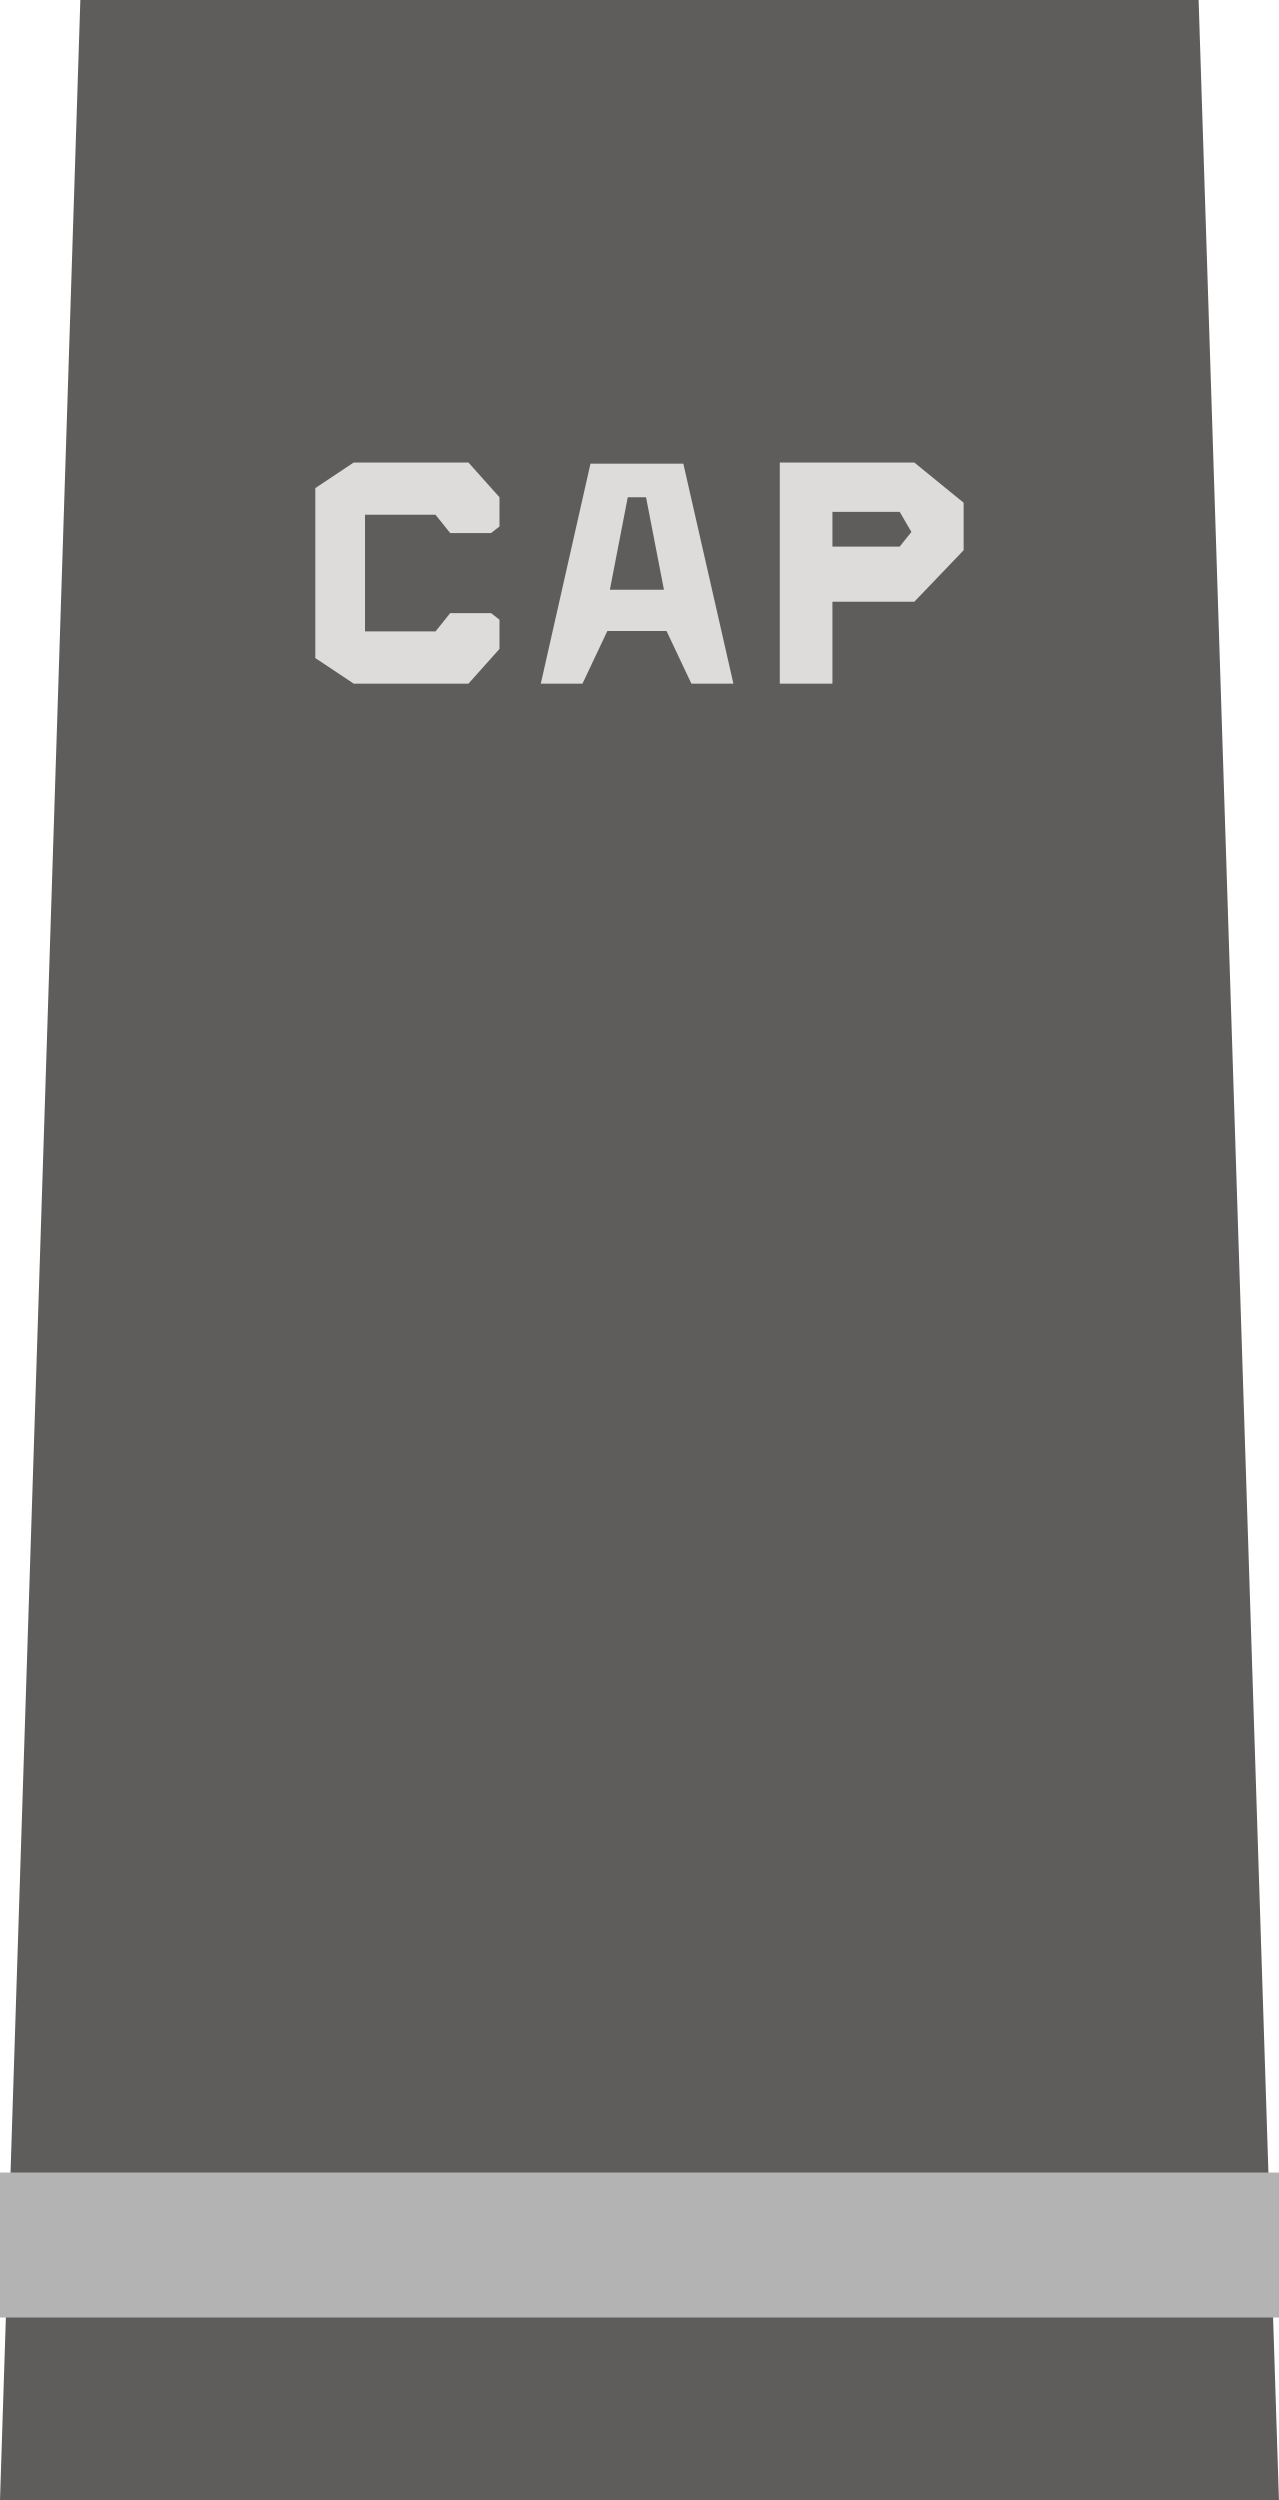
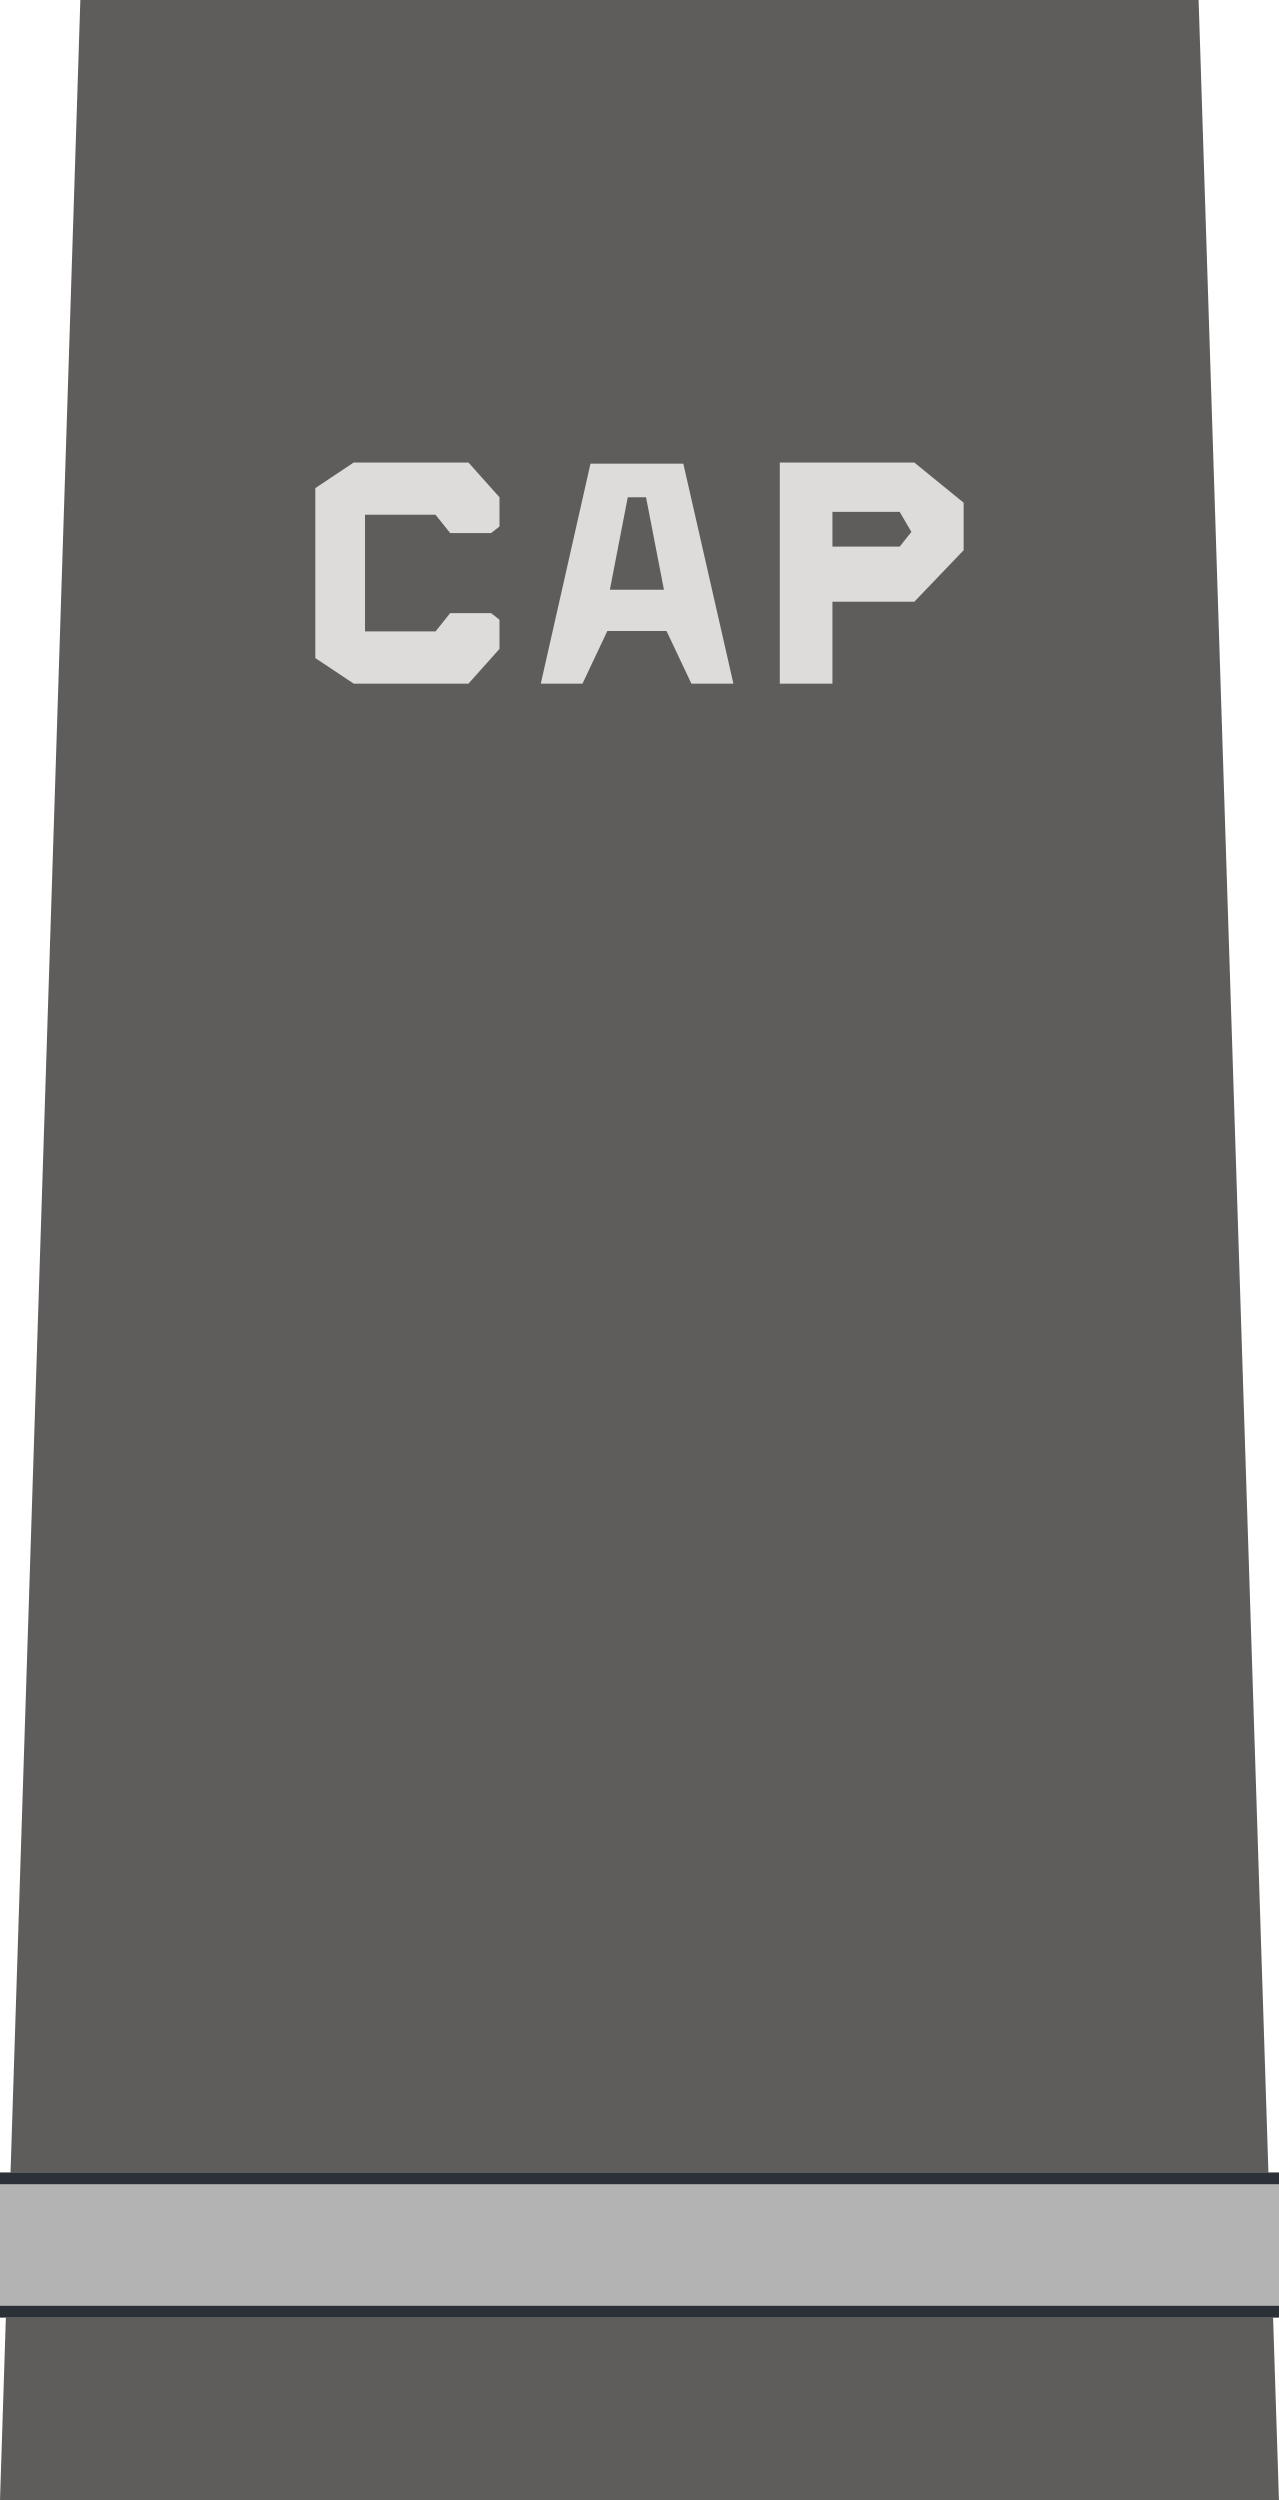
<svg xmlns="http://www.w3.org/2000/svg" width="1.966in" height="3.843in" viewBox="0 0 196.6 384.3" data-asset-id="rank-epaulet-sleeve-gray-flight-officer" data-source="reference-art-measured" data-units="0.01in">
  <g id="rank-epaulet-sleeve-gray-flight-officer__cloth">
    <path id="rank-epaulet-sleeve-gray-flight-officer__body" d="M12.35,0L184.25,0L196.60,384.30L0,384.30Z" fill="#5f5c5c" />
  </g>
  <rect id="rank-epaulet-sleeve-gray-flight-officer__stripe1" x="-2.10" y="333.96" width="200.80" height="22.29" rx="2" fill="#b3b3b3" />
+   <g id="rank-epaulet-sleeve-gray-flight-officer__lace__edge">
+     <clipPath id="rank-epaulet-sleeve-gray-flight-officer__lace__edge-clip0">
+       <rect x="-2.10" y="333.96" width="200.80" height="22.29" rx="2" />
+     </clipPath>
+     <rect x="-2.10" y="333.96" width="200.80" height="22.29" rx="2" fill="none" stroke="#2c3037" stroke-width="3.60" stroke-linejoin="round" clip-path="url(#rank-epaulet-sleeve-gray-flight-officer__lace__edge-clip0)" />
+   </g>
  <g id="rank-epaulet-sleeve-gray-flight-officer__cap">
    <path d="M54.37,71.10L72.01,71.10L76.78,76.44L76.78,80.93L75.49,81.94L69.20,81.94L66.95,79.13L56.11,79.13L56.11,97.06L66.95,97.06L69.20,94.25L75.49,94.25L76.78,95.26L76.78,99.75L72.01,105.09L54.37,105.09L48.47,101.16L48.47,75.03Z" fill="#dddcdb" fill-rule="evenodd" />
    <path d="M90.77,71.27L105.04,71.27L112.74,105.09L106.28,105.09L102.46,97.00L93.36,97.00L89.54,105.09L83.13,105.09ZM96.50,76.44L99.31,76.44L102.06,90.65L93.75,90.65Z" fill="#dddcdb" fill-rule="evenodd" />
    <path d="M119.87,71.10L140.55,71.10L148.13,77.28L148.13,84.58L140.55,92.50L127.96,92.50L127.96,105.09L119.87,105.09ZM127.96,78.68L138.30,78.68L140.10,81.77L138.30,84.02L127.96,84.02Z" fill="#dddcdb" fill-rule="evenodd" />
  </g>
</svg>
